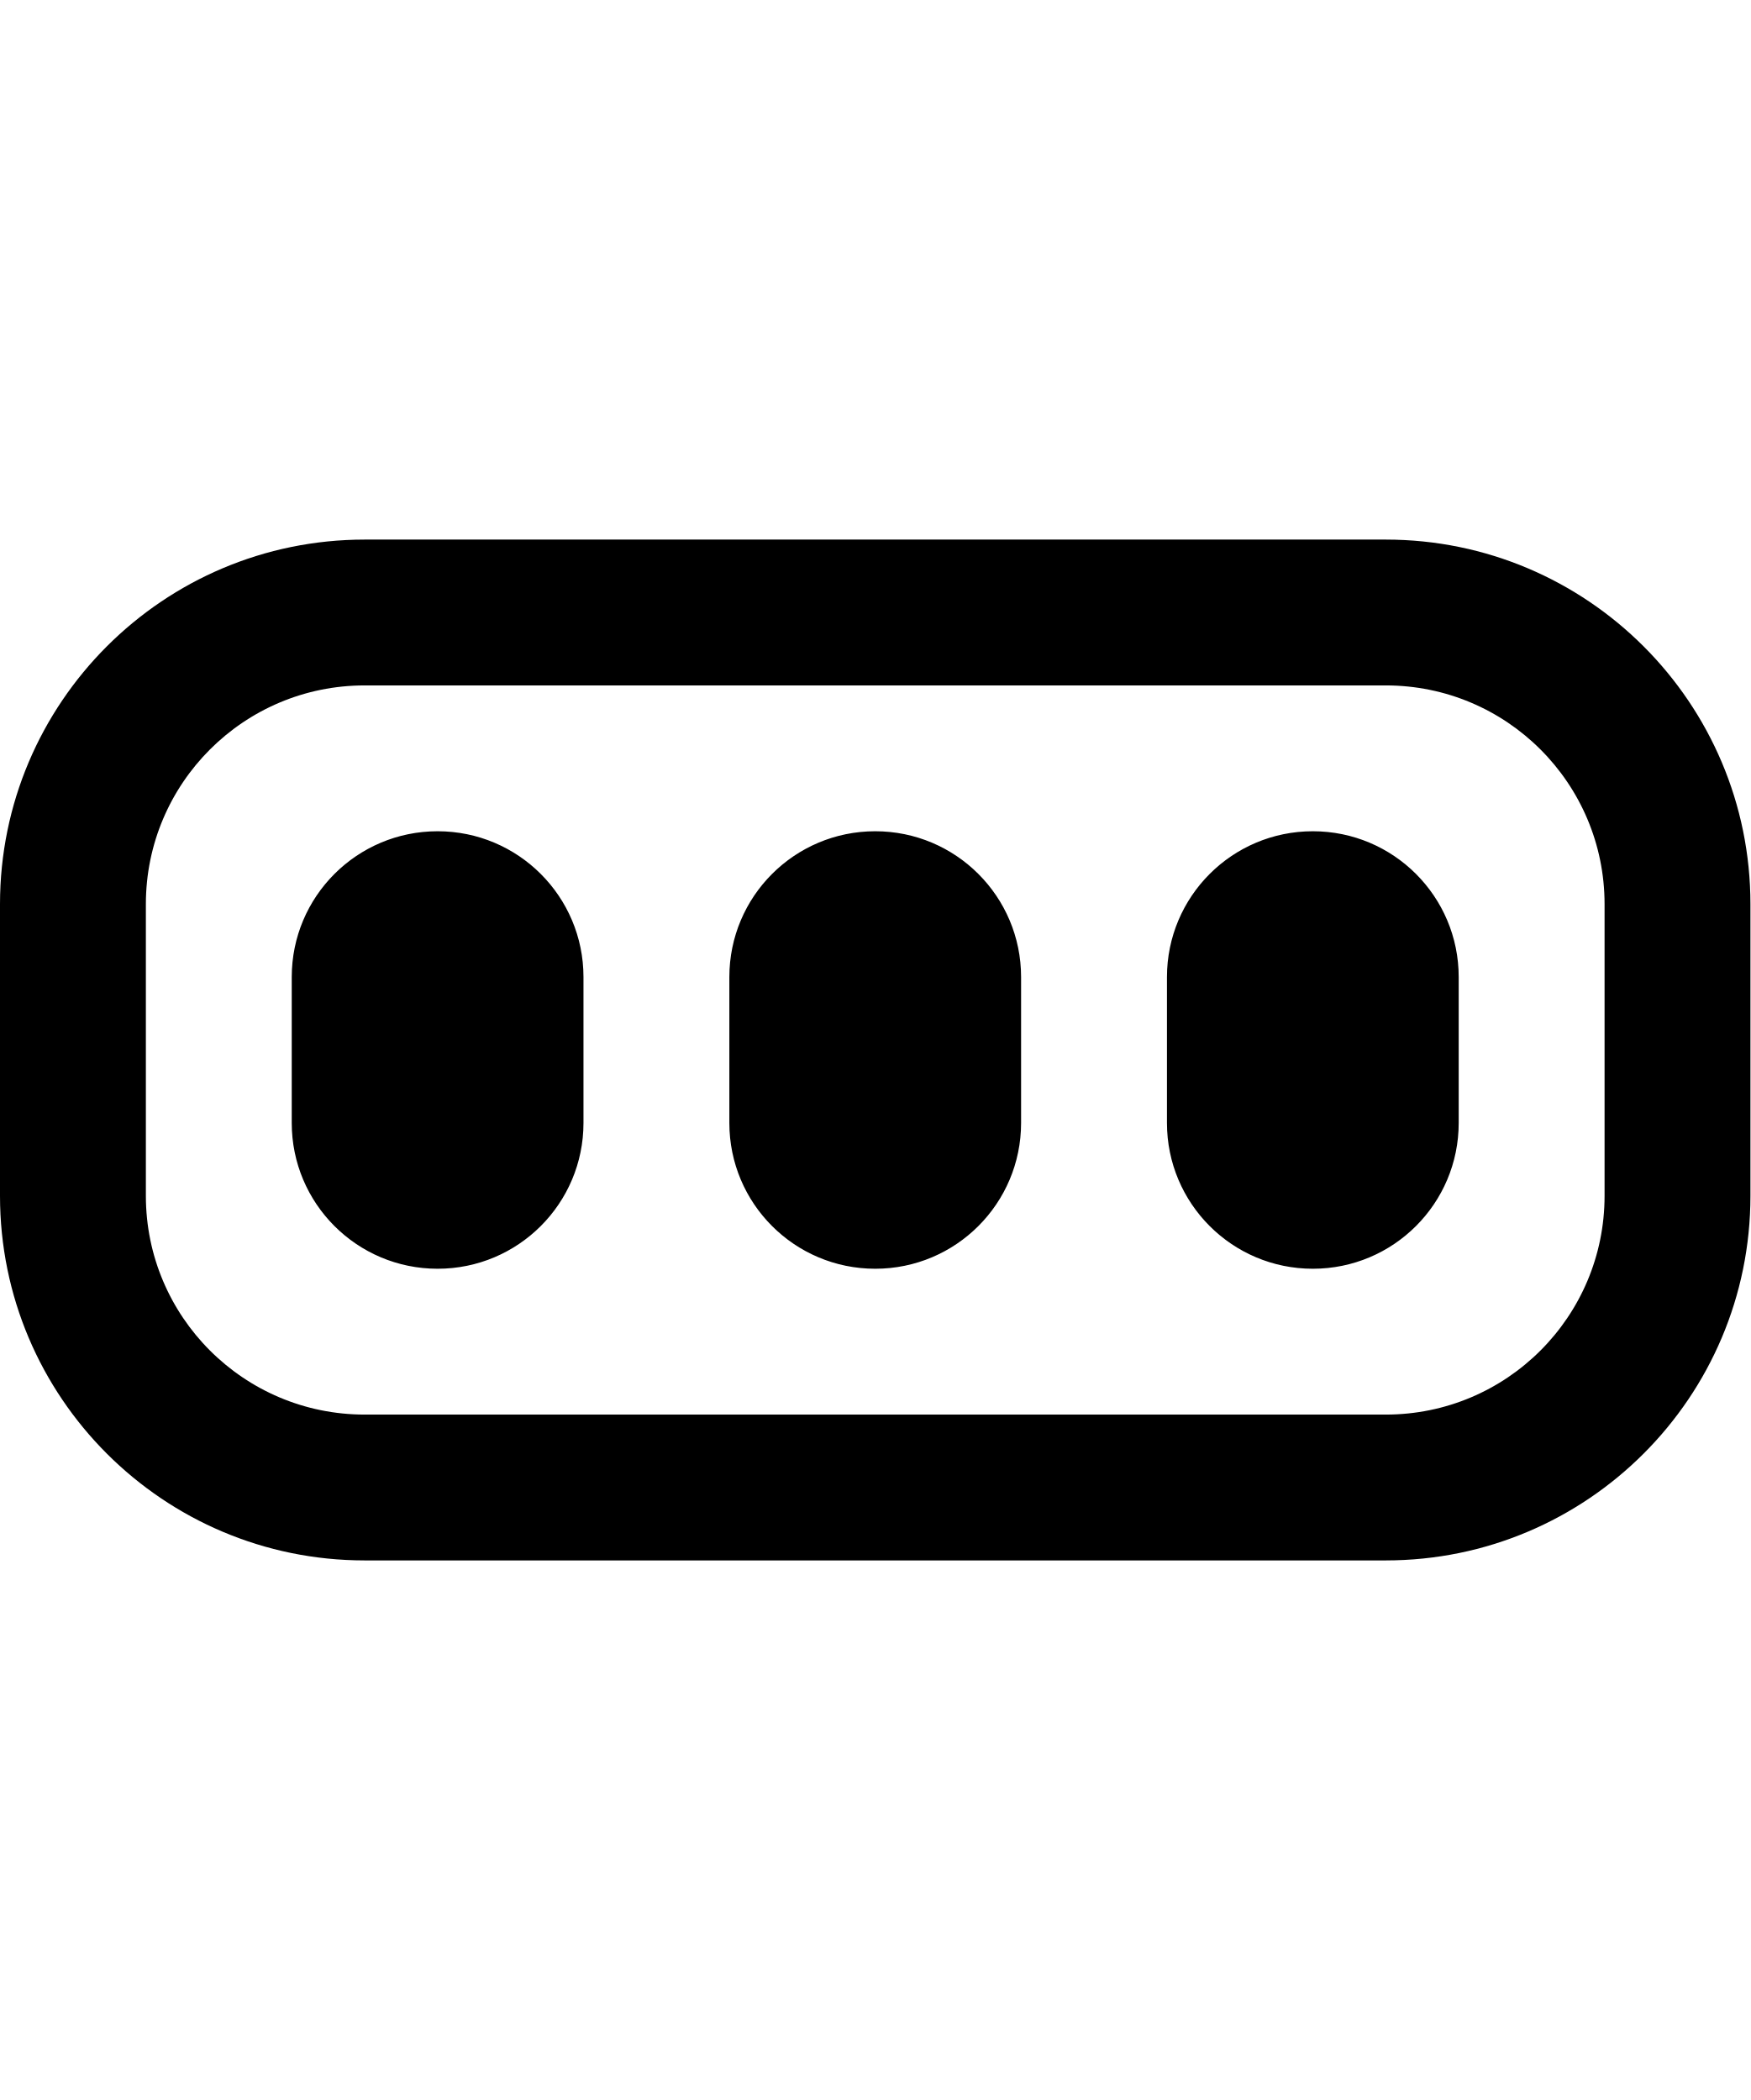
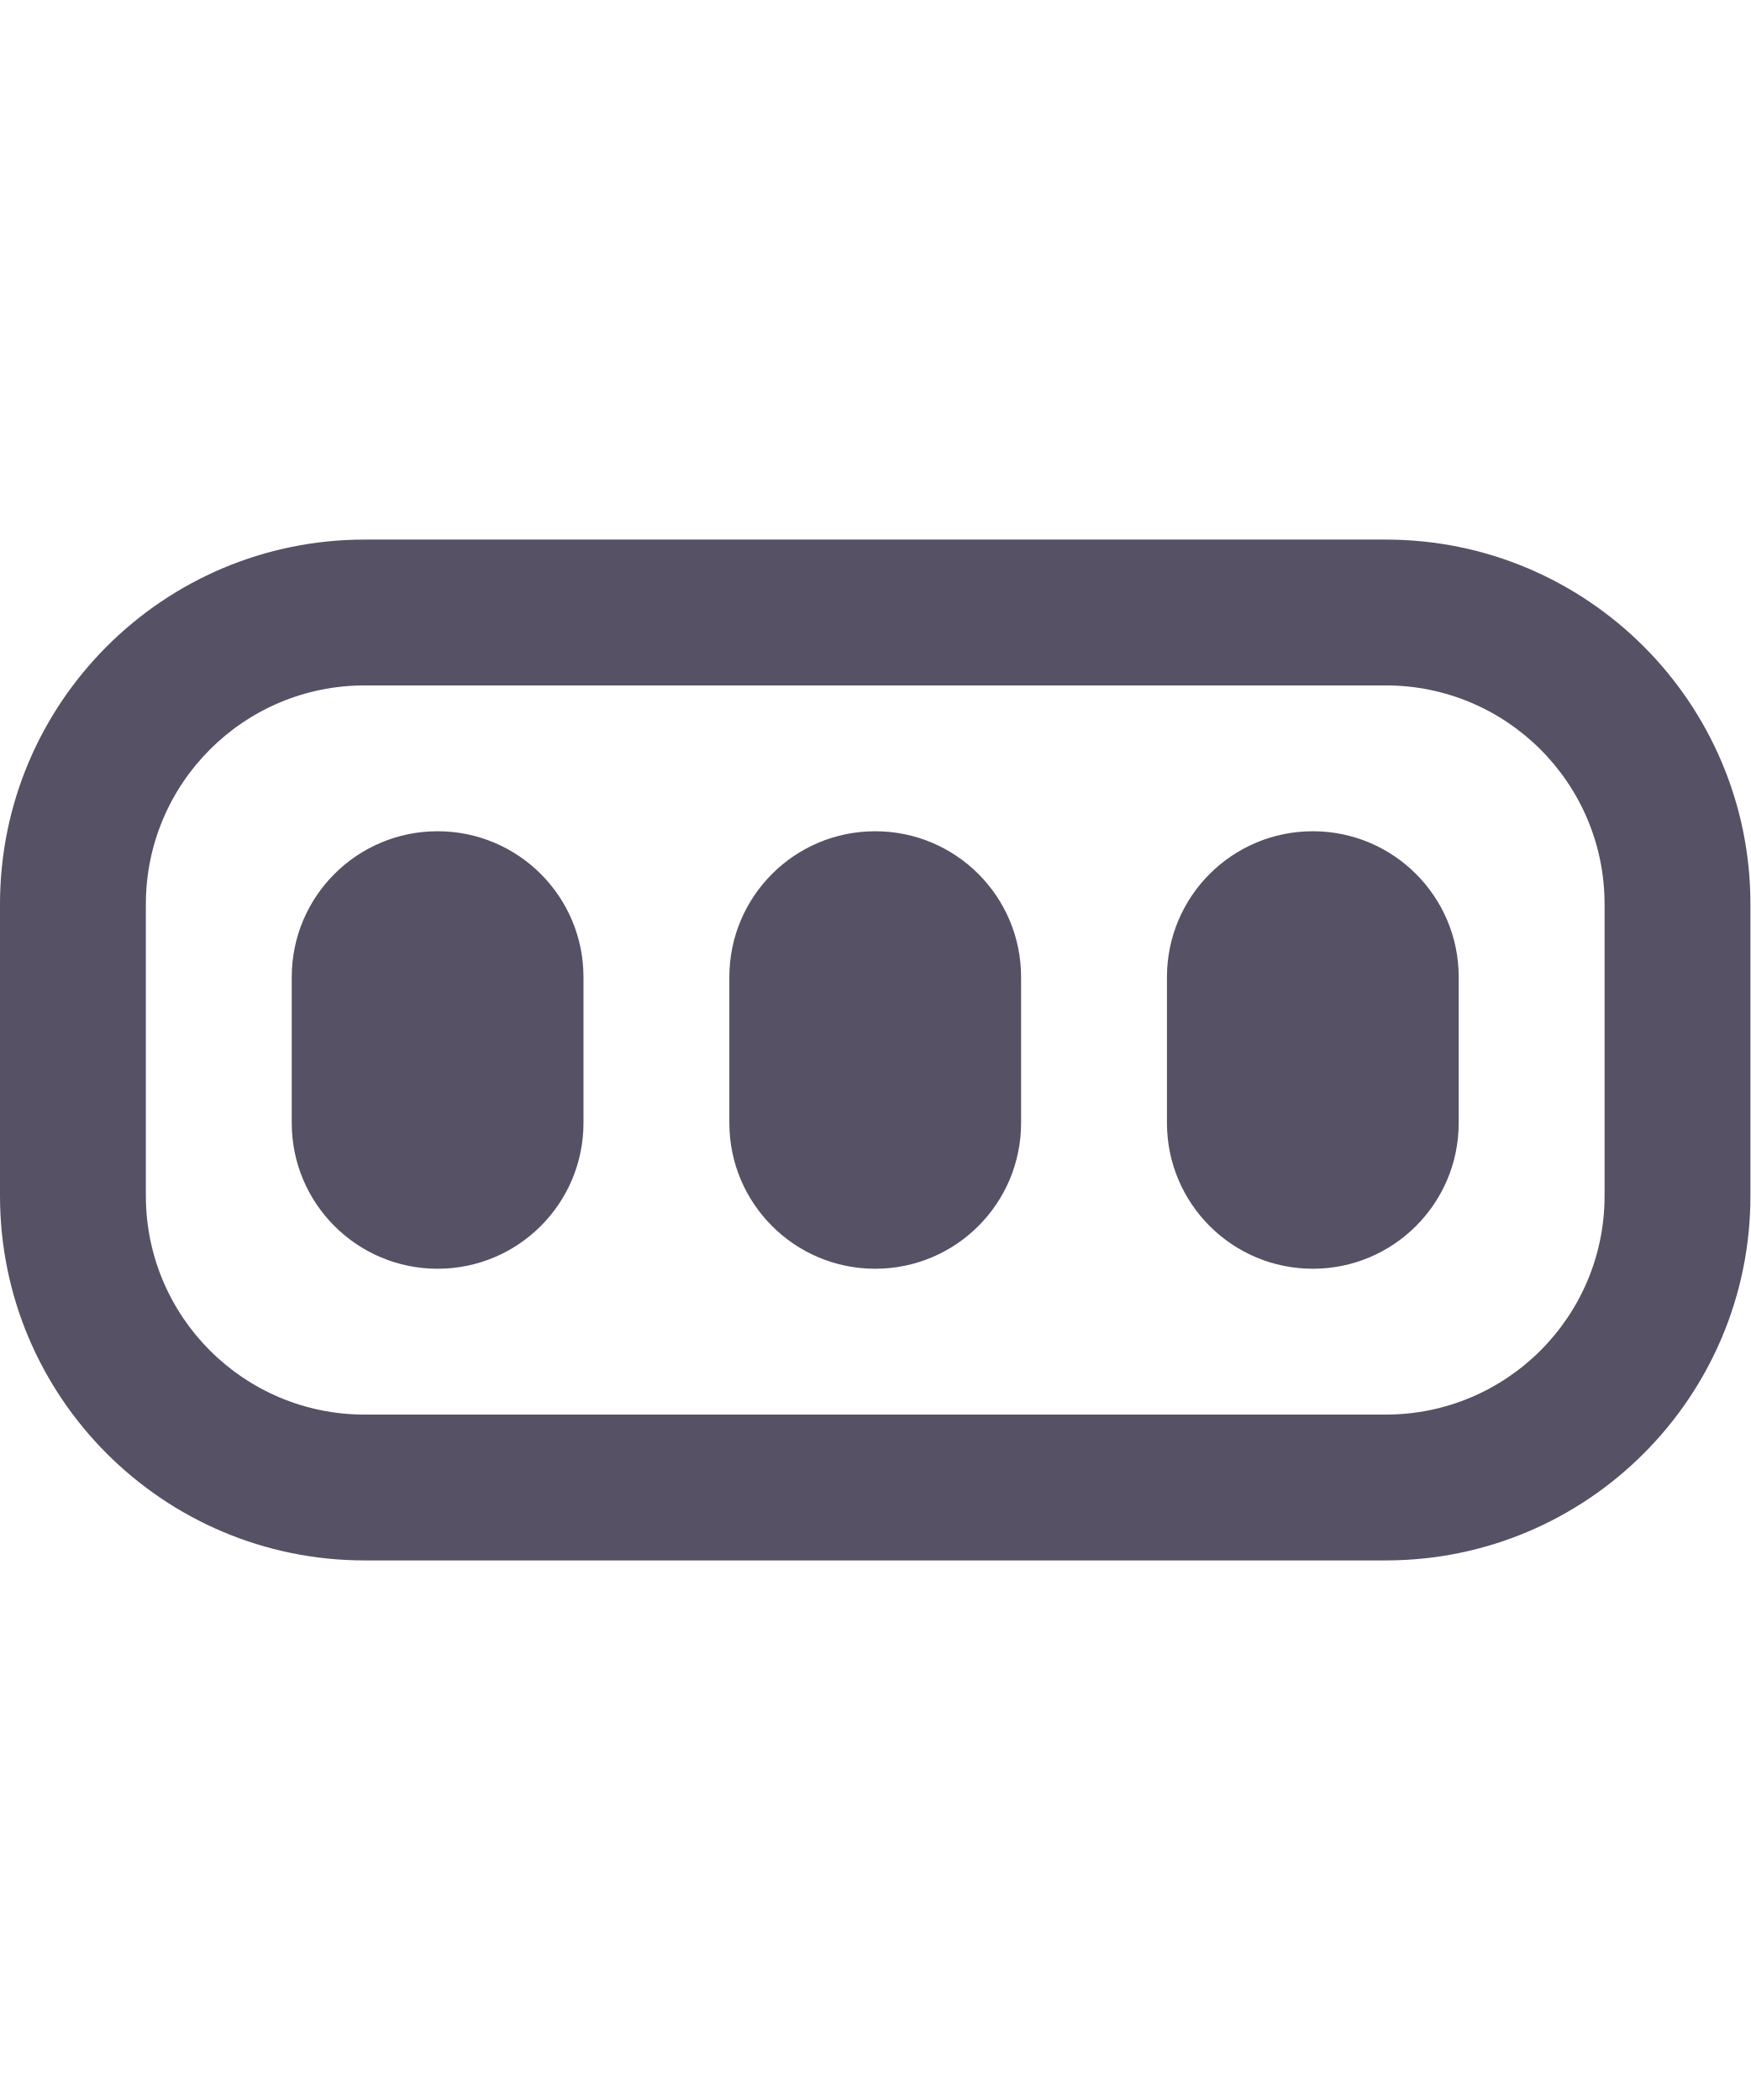
<svg xmlns="http://www.w3.org/2000/svg" width="50px" height="60px" viewBox="0 0 24 24" fill="none">
-   <path fill-rule="evenodd" clip-rule="evenodd" d="M5 5C2.239 5 0 7.239 0 10V14C0 16.761 2.239 19 5 19H19C21.761 19 24 16.761 24 14V10C24 7.239 21.761 5 19 5H5ZM2 10C2 8.343 3.343 7 5 7H19C20.657 7 22 8.343 22 10V14C22 15.657 20.657 17 19 17H5C3.343 17 2 15.657 2 14V10ZM18 9C16.895 9 16 9.895 16 11V13C16 14.105 16.895 15 18 15C19.105 15 20 14.105 20 13V11C20 9.895 19.105 9 18 9ZM10 11C10 9.895 10.895 9 12 9C13.105 9 14 9.895 14 11V13C14 14.105 13.105 15 12 15C10.895 15 10 14.105 10 13V11ZM6 9C4.895 9 4 9.895 4 11V13C4 14.105 4.895 15 6 15C7.105 15 8 14.105 8 13V11C8 9.895 7.105 9 6 9Z" fill="#000000" />
+   <path fill-rule="evenodd" clip-rule="evenodd" d="M5 5C2.239 5 0 7.239 0 10V14C0 16.761 2.239 19 5 19H19C21.761 19 24 16.761 24 14V10C24 7.239 21.761 5 19 5H5ZM2 10C2 8.343 3.343 7 5 7H19C20.657 7 22 8.343 22 10V14C22 15.657 20.657 17 19 17H5C3.343 17 2 15.657 2 14V10ZM18 9C16.895 9 16 9.895 16 11V13C16 14.105 16.895 15 18 15C19.105 15 20 14.105 20 13V11C20 9.895 19.105 9 18 9ZM10 11C10 9.895 10.895 9 12 9C13.105 9 14 9.895 14 11V13C14 14.105 13.105 15 12 15C10.895 15 10 14.105 10 13V11ZM6 9C4.895 9 4 9.895 4 11V13C4 14.105 4.895 15 6 15C7.105 15 8 14.105 8 13V11C8 9.895 7.105 9 6 9Z" fill="#565164" />
</svg>
